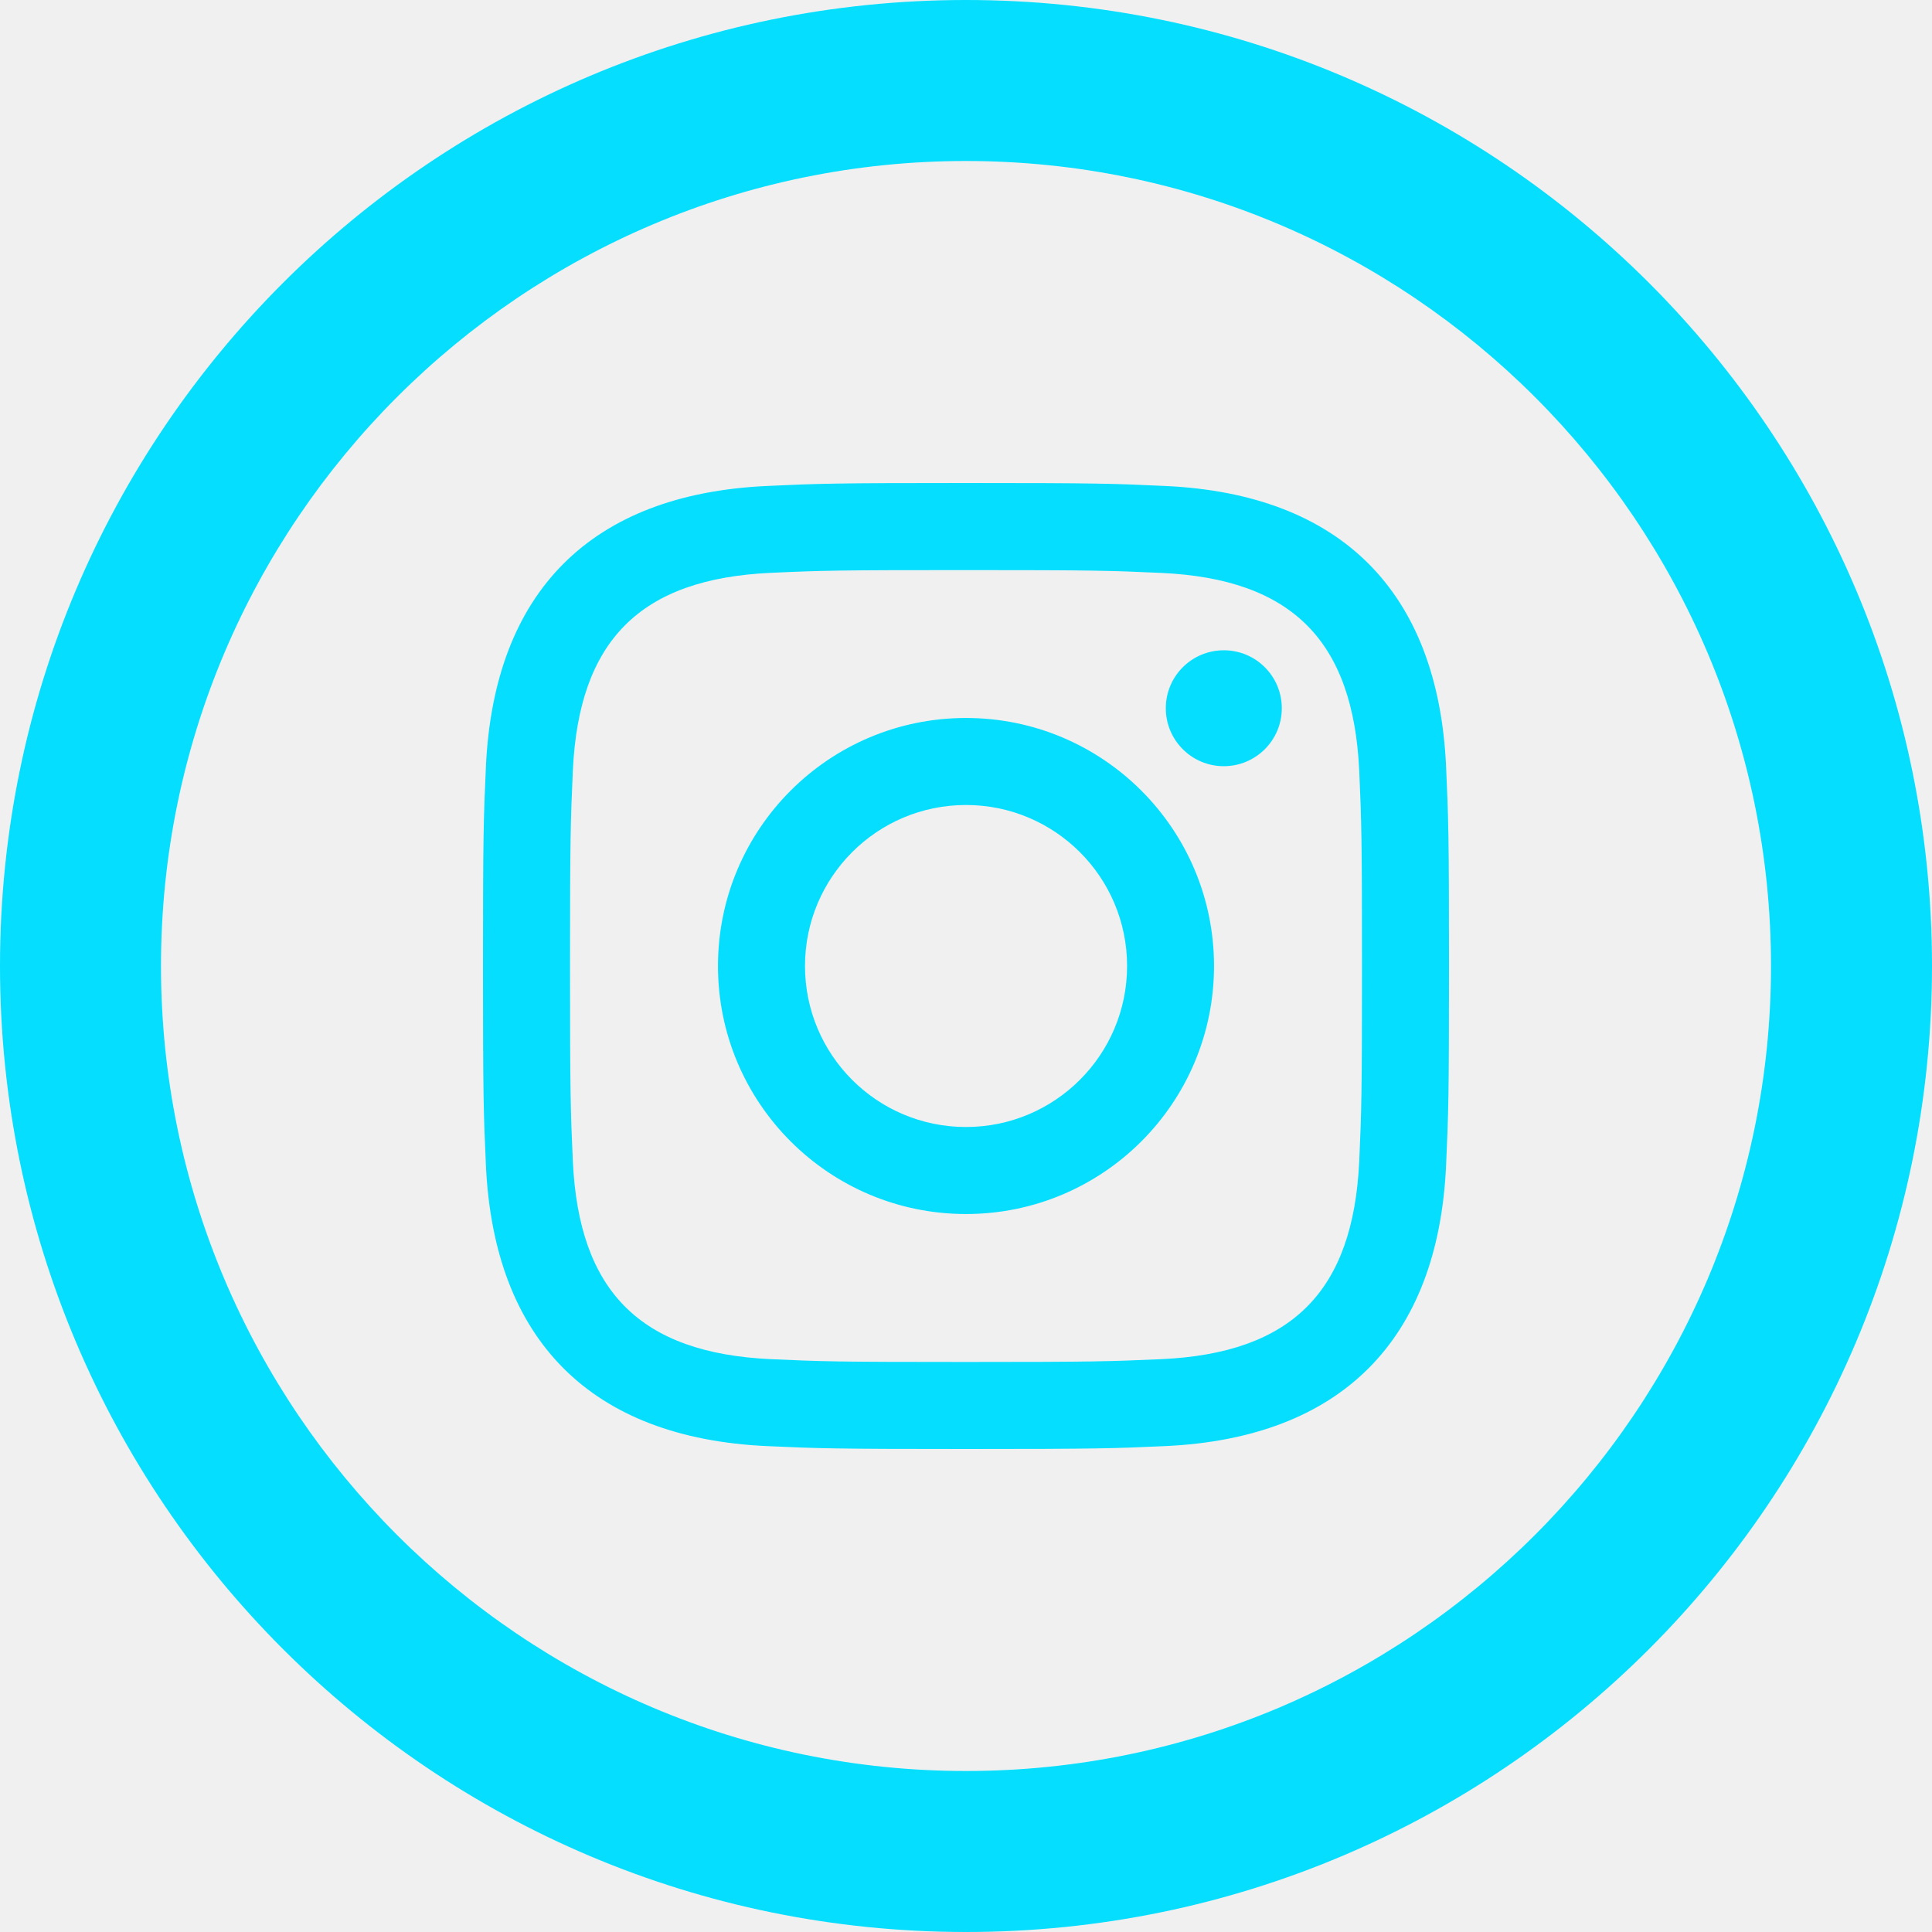
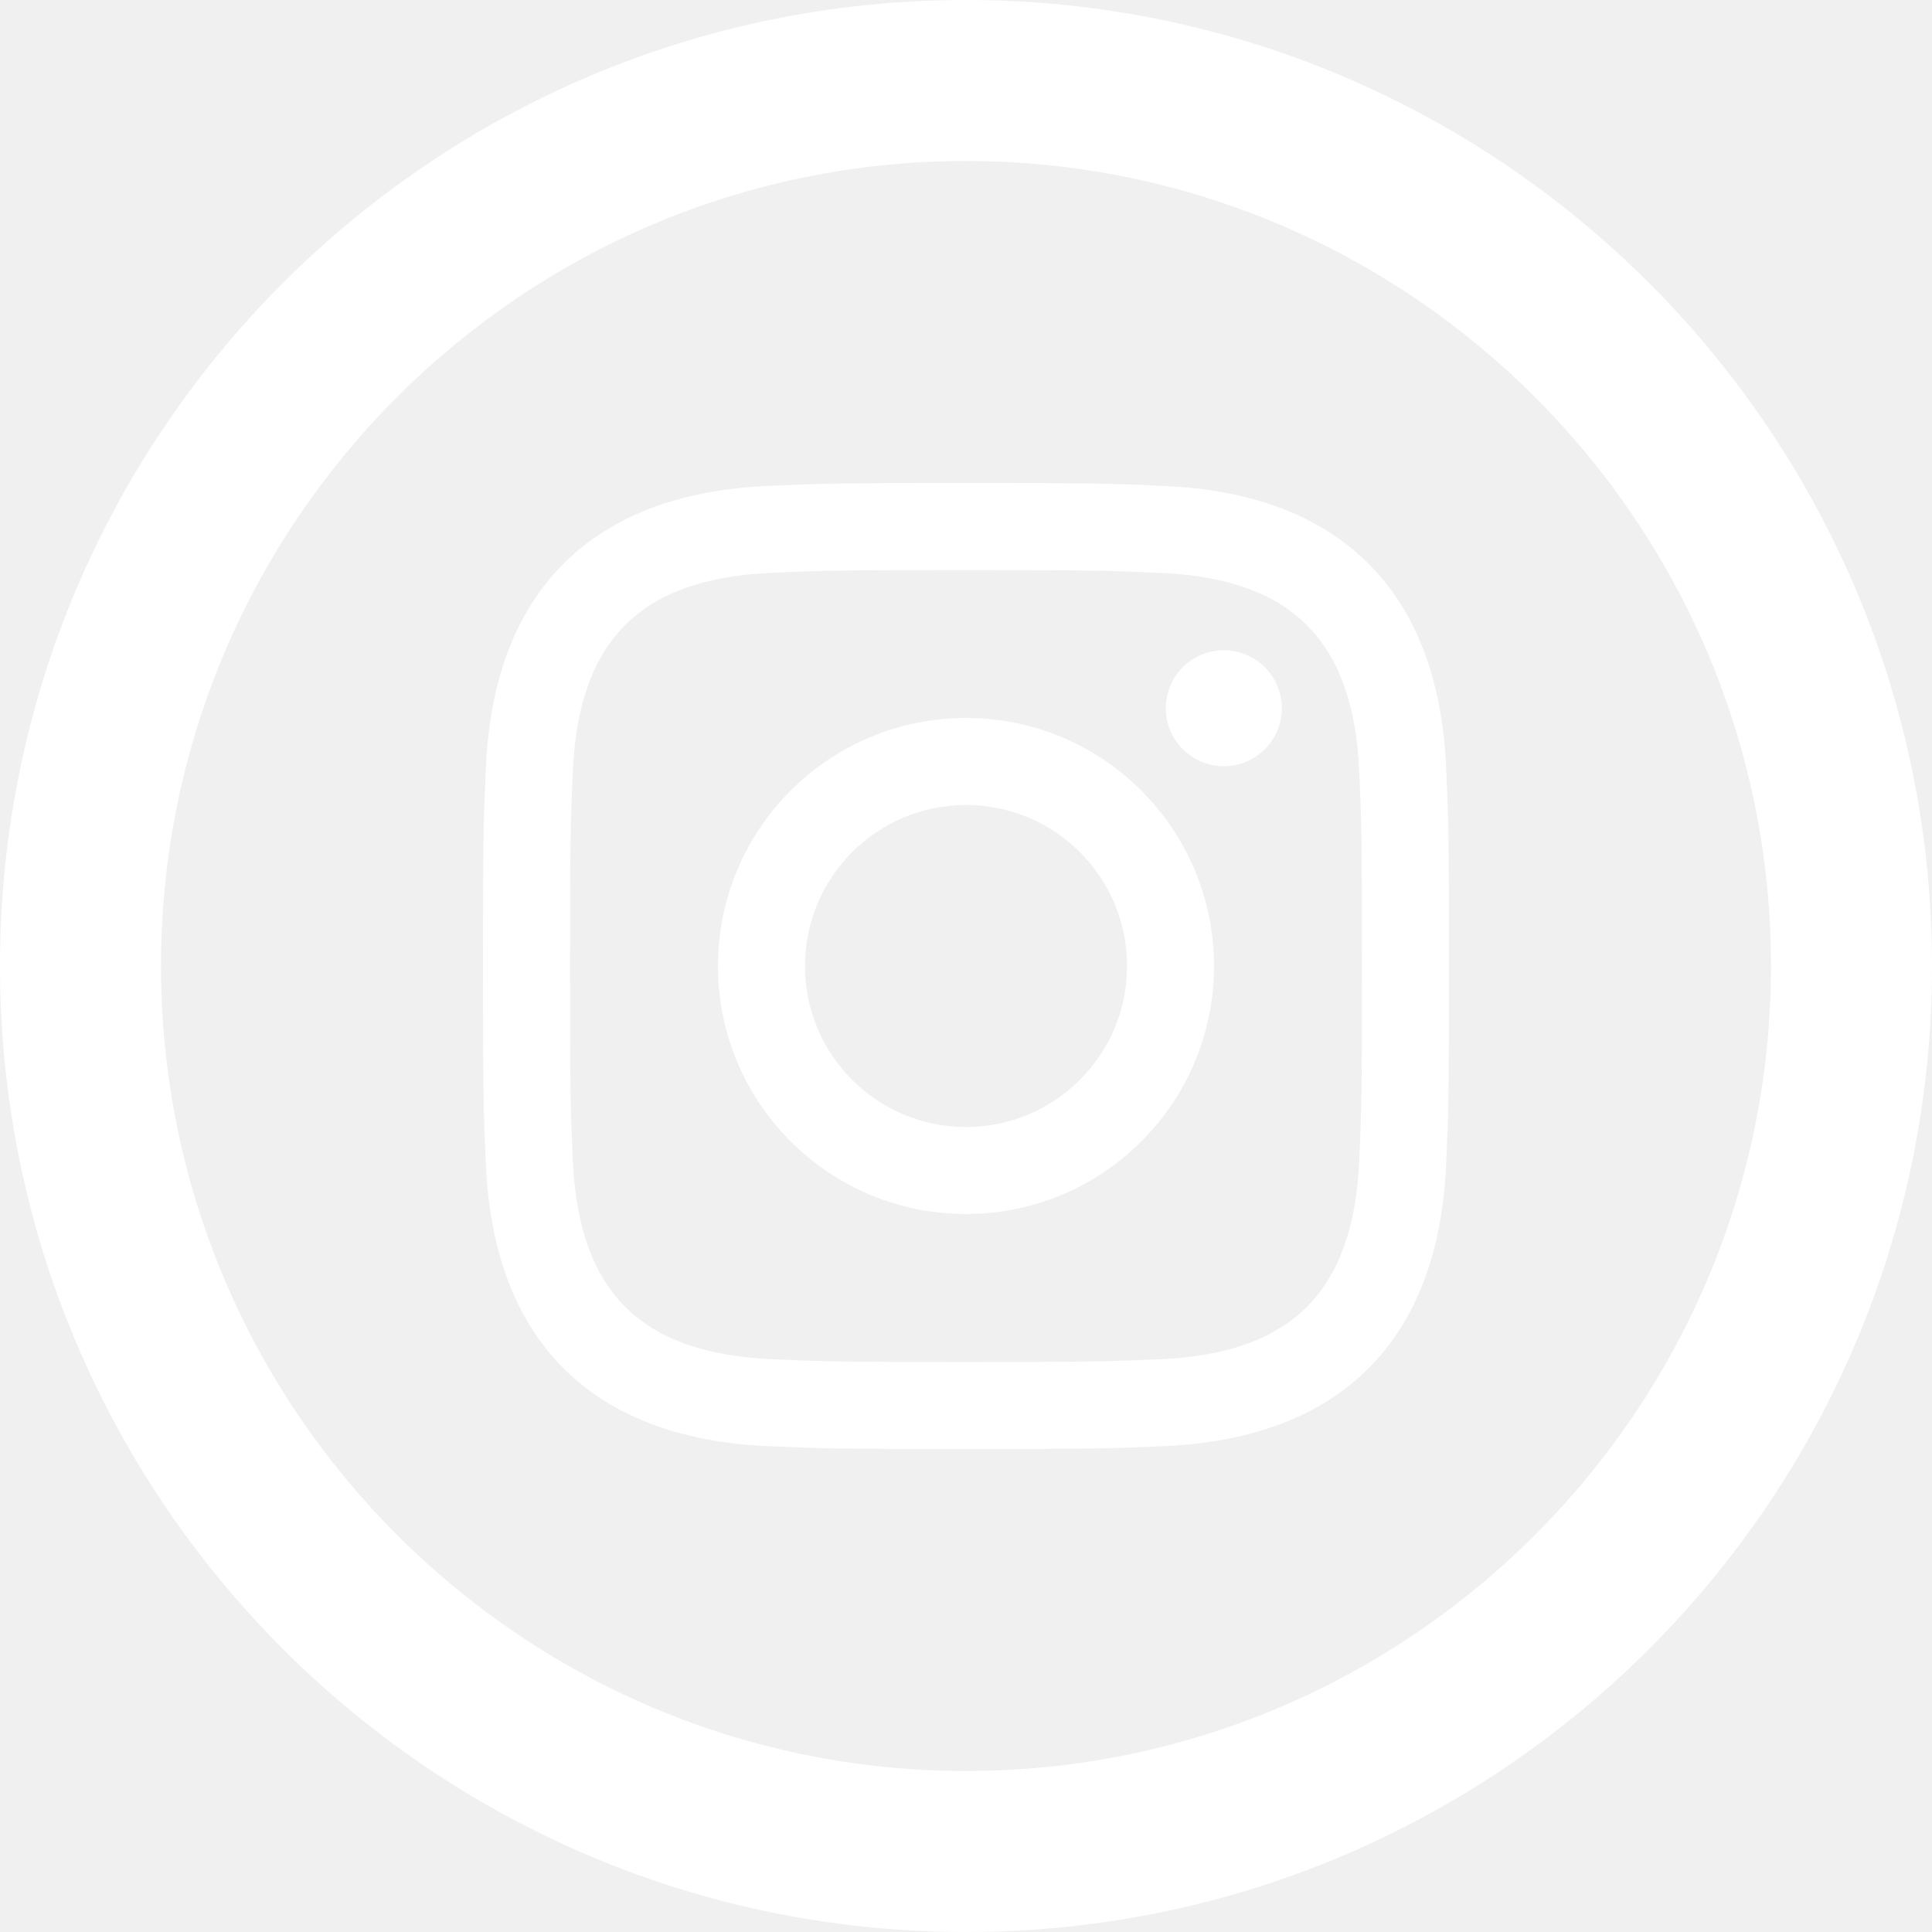
- <svg xmlns="http://www.w3.org/2000/svg" width="24" height="24" viewBox="0 0 24 24" fill="#05DEFF">
+ <svg xmlns="http://www.w3.org/2000/svg" width="24" height="24" viewBox="0 0 24 24" fill="#fff">
  <path d="M12 2c5.514 0 10 4.486 10 10s-4.486 10-10 10-10-4.486-10-10 4.486-10 10-10zm0-2c-6.627 0-12 5.373-12 12s5.373 12 12 12 12-5.373 12-12-5.373-12-12-12zm0 7.082c1.602 0 1.792.006 2.425.035 1.627.074 2.385.845 2.46 2.459.028.633.034.822.034 2.424s-.006 1.792-.034 2.424c-.075 1.613-.832 2.386-2.46 2.46-.633.028-.822.035-2.425.035-1.602 0-1.792-.006-2.424-.035-1.63-.075-2.385-.849-2.46-2.46-.028-.632-.035-.822-.035-2.424s.007-1.792.035-2.424c.074-1.615.832-2.386 2.46-2.46.632-.029.822-.034 2.424-.034zm0-1.082c-1.63 0-1.833.007-2.474.037-2.18.1-3.39 1.309-3.49 3.489-.029.641-.036.845-.036 2.474 0 1.63.007 1.834.036 2.474.1 2.179 1.31 3.39 3.49 3.49.641.029.844.036 2.474.036 1.63 0 1.834-.007 2.475-.036 2.176-.1 3.391-1.309 3.489-3.49.029-.64.036-.844.036-2.474 0-1.629-.007-1.833-.036-2.474-.098-2.177-1.309-3.39-3.489-3.489-.641-.03-.845-.037-2.475-.037zm0 2.919c-1.701 0-3.081 1.379-3.081 3.081s1.38 3.081 3.081 3.081 3.081-1.379 3.081-3.081c0-1.701-1.38-3.081-3.081-3.081zm0 5.081c-1.105 0-2-.895-2-2 0-1.104.895-2 2-2 1.104 0 2.001.895 2.001 2s-.897 2-2.001 2zm3.202-5.922c-.397 0-.72.322-.72.72 0 .397.322.72.72.72.398 0 .721-.322.721-.72 0-.398-.322-.72-.721-.72z" />
</svg>
